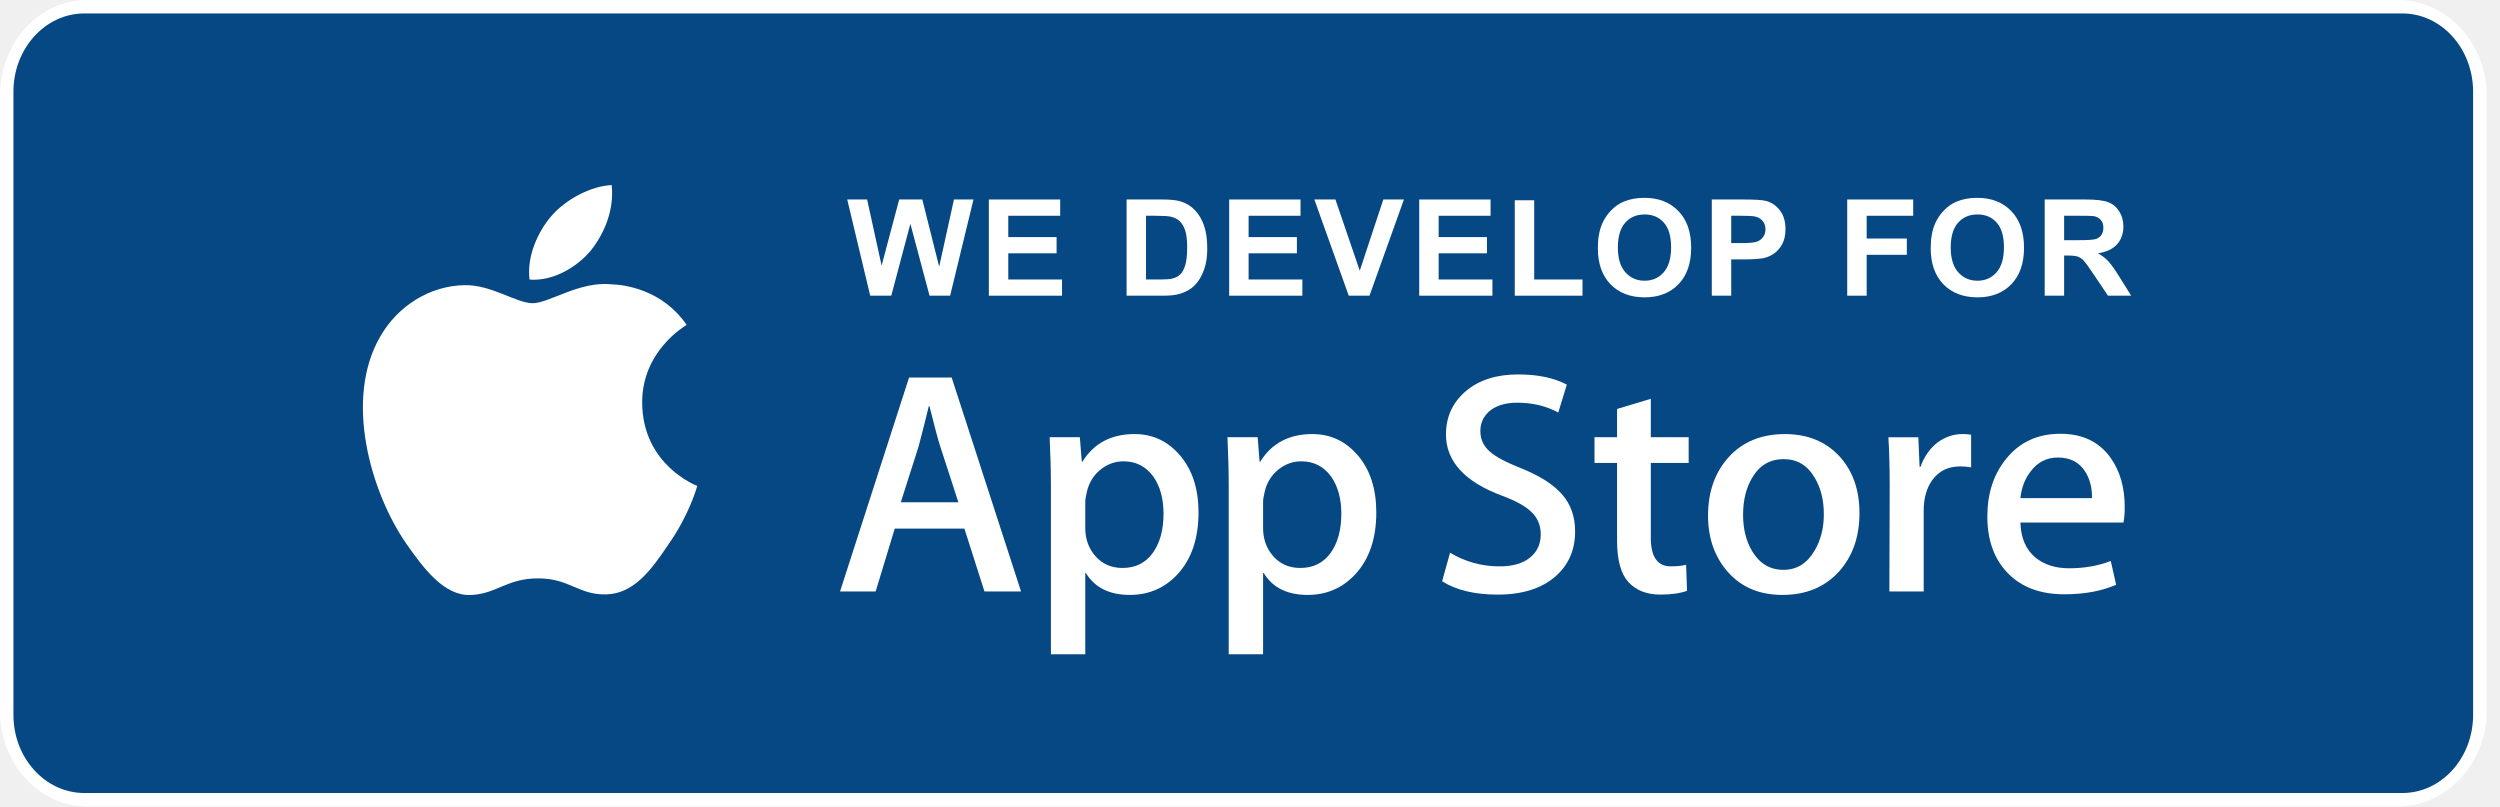
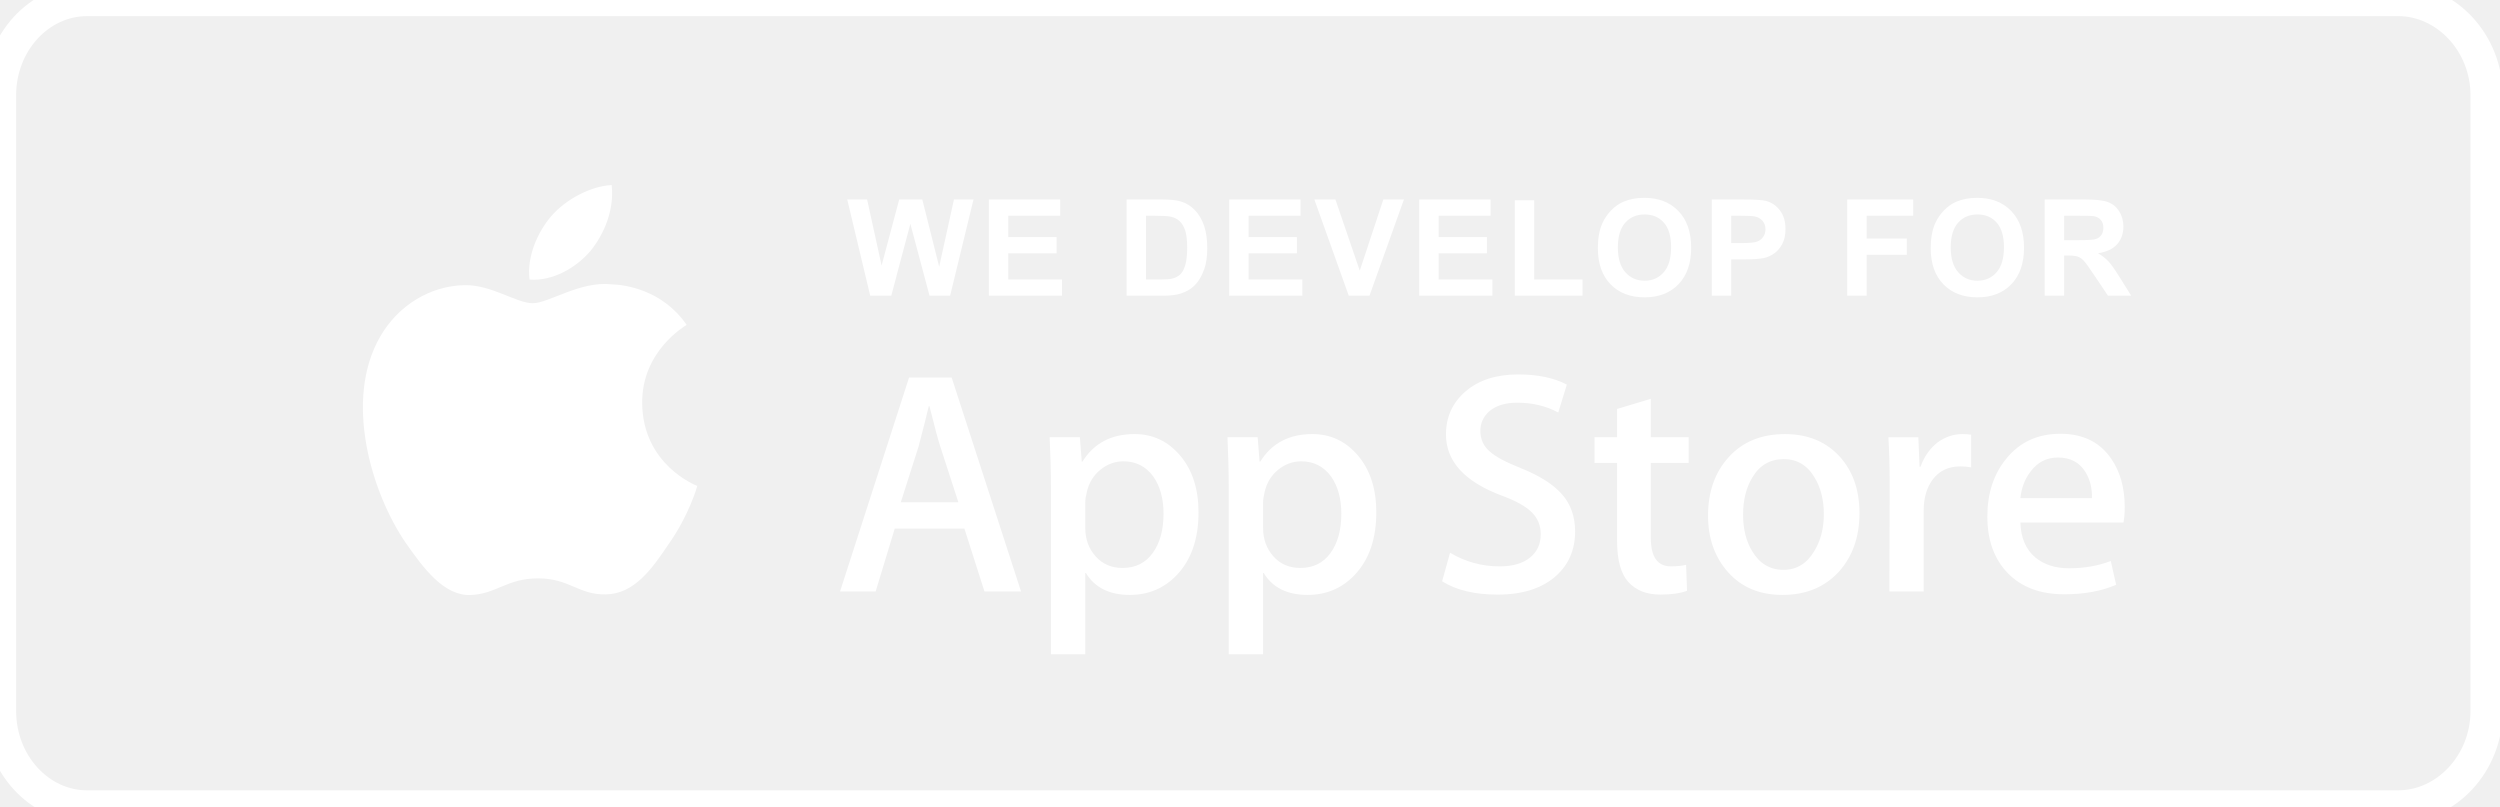
<svg xmlns="http://www.w3.org/2000/svg" width="155" height="50" viewBox="0 0 155 50" fill="none">
-   <path d="M148.685 50H5.401C2.423 50 0 47.34 0 44.084V5.907C0 2.65 2.423 0 5.401 0H148.685C151.661 0 154.17 2.65 154.17 5.907V44.084C154.17 47.34 151.661 50 148.685 50Z" fill="white" />
-   <path d="M153.333 44.322C153.333 46.998 151.37 49.167 148.942 49.167H5.231C2.804 49.167 0.833 46.998 0.833 44.322V5.685C0.833 3.009 2.804 0.833 5.231 0.833H148.941C151.37 0.833 153.332 3.009 153.332 5.685L153.333 44.322Z" fill="#054884" />
+   <path style="stroke:white; stroke-width:2px;" d="M148.685 50H5.401C2.423 50 0 47.34 0 44.084V5.907C0 2.65 2.423 0 5.401 0H148.685C151.661 0 154.17 2.65 154.17 5.907V44.084C154.17 47.34 151.661 50 148.685 50Z" strokeWidth="1" strokeColor="white" fill="none" />
  <path d="M39.815 24.992C39.786 21.78 42.451 20.218 42.573 20.145C41.064 17.951 38.724 17.651 37.903 17.627C35.938 17.421 34.032 18.799 33.031 18.799C32.011 18.799 30.47 17.647 28.808 17.68C26.671 17.713 24.672 18.948 23.575 20.865C21.311 24.773 23 30.517 25.168 33.677C26.253 35.224 27.52 36.952 29.179 36.891C30.802 36.824 31.408 35.859 33.367 35.859C35.308 35.859 35.877 36.891 37.569 36.852C39.311 36.824 40.407 35.298 41.454 33.736C42.708 31.963 43.211 30.216 43.231 30.127C43.19 30.113 39.848 28.84 39.815 24.992Z" fill="white" />
  <path d="M36.619 15.548C37.492 14.459 38.09 12.978 37.924 11.474C36.66 11.53 35.08 12.346 34.17 13.411C33.365 14.35 32.646 15.888 32.832 17.335C34.251 17.44 35.708 16.62 36.619 15.548Z" fill="white" />
  <path d="M63.304 36.669H61.036L59.793 32.774H55.474L54.291 36.669H52.083L56.361 23.409H59.004L63.304 36.669ZM59.419 31.14L58.295 27.678C58.176 27.324 57.953 26.491 57.625 25.18H57.585C57.454 25.744 57.243 26.577 56.954 27.678L55.85 31.14H59.419Z" fill="white" />
  <path d="M74.308 31.771C74.308 33.397 73.868 34.682 72.987 35.626C72.198 36.465 71.218 36.885 70.048 36.885C68.786 36.885 67.879 36.433 67.326 35.528H67.287V40.564H65.157V30.255C65.157 29.233 65.13 28.184 65.078 27.108H66.951L67.07 28.623H67.11C67.82 27.482 68.897 26.912 70.344 26.912C71.474 26.912 72.418 27.357 73.173 28.249C73.93 29.141 74.308 30.315 74.308 31.771ZM72.139 31.849C72.139 30.918 71.929 30.151 71.507 29.547C71.047 28.917 70.429 28.602 69.654 28.602C69.128 28.602 68.651 28.778 68.224 29.123C67.797 29.472 67.517 29.927 67.386 30.491C67.32 30.755 67.287 30.97 67.287 31.139V32.733C67.287 33.429 67.501 34.016 67.929 34.495C68.356 34.974 68.912 35.213 69.595 35.213C70.397 35.213 71.021 34.904 71.467 34.288C71.915 33.672 72.139 32.859 72.139 31.849Z" fill="white" />
  <path d="M85.331 31.771C85.331 33.397 84.891 34.682 84.009 35.626C83.221 36.465 82.241 36.885 81.072 36.885C79.809 36.885 78.902 36.433 78.351 35.528H78.311V40.564H76.181V30.255C76.181 29.233 76.154 28.184 76.103 27.108H77.975L78.094 28.623H78.134C78.843 27.482 79.921 26.912 81.368 26.912C82.498 26.912 83.442 27.357 84.199 28.249C84.953 29.141 85.331 30.315 85.331 31.771ZM83.162 31.849C83.162 30.918 82.951 30.151 82.53 29.547C82.069 28.917 81.453 28.602 80.677 28.602C80.151 28.602 79.674 28.778 79.247 29.123C78.819 29.472 78.541 29.927 78.41 30.491C78.345 30.755 78.311 30.97 78.311 31.139V32.733C78.311 33.429 78.525 34.016 78.95 34.495C79.378 34.973 79.933 35.213 80.618 35.213C81.42 35.213 82.044 34.904 82.491 34.288C82.938 33.672 83.162 32.859 83.162 31.849Z" fill="white" />
  <path d="M97.657 32.95C97.657 34.078 97.264 34.996 96.476 35.704C95.61 36.478 94.405 36.865 92.856 36.865C91.425 36.865 90.279 36.59 89.411 36.039L89.904 34.268C90.839 34.832 91.865 35.115 92.982 35.115C93.784 35.115 94.409 34.934 94.857 34.573C95.303 34.213 95.526 33.728 95.526 33.125C95.526 32.587 95.343 32.133 94.974 31.766C94.607 31.398 93.995 31.056 93.14 30.74C90.813 29.875 89.65 28.606 89.65 26.938C89.65 25.848 90.058 24.955 90.874 24.259C91.687 23.563 92.772 23.215 94.128 23.215C95.338 23.215 96.342 23.425 97.144 23.845L96.612 25.576C95.863 25.17 95.016 24.967 94.068 24.967C93.319 24.967 92.734 25.151 92.314 25.518C91.96 25.845 91.782 26.245 91.782 26.718C91.782 27.242 91.984 27.676 92.392 28.016C92.747 28.331 93.391 28.672 94.326 29.04C95.469 29.499 96.309 30.036 96.85 30.652C97.388 31.265 97.657 32.034 97.657 32.95Z" fill="white" />
  <path d="M104.697 28.702H102.35V33.344C102.35 34.525 102.763 35.114 103.592 35.114C103.973 35.114 104.288 35.081 104.538 35.016L104.597 36.629C104.177 36.785 103.625 36.864 102.941 36.864C102.1 36.864 101.443 36.608 100.968 36.097C100.496 35.585 100.258 34.726 100.258 33.519V28.7H98.86V27.106H100.258V25.355L102.35 24.726V27.106H104.697V28.702Z" fill="white" />
  <path d="M115.287 31.81C115.287 33.279 114.866 34.486 114.025 35.429C113.143 36.401 111.972 36.885 110.513 36.885C109.107 36.885 107.987 36.42 107.152 35.489C106.317 34.559 105.899 33.384 105.899 31.968C105.899 30.486 106.329 29.273 107.191 28.329C108.051 27.385 109.211 26.913 110.671 26.913C112.077 26.913 113.209 27.378 114.063 28.309C114.88 29.213 115.287 30.38 115.287 31.81ZM113.078 31.878C113.078 30.997 112.889 30.24 112.506 29.61C112.06 28.846 111.422 28.466 110.595 28.466C109.739 28.466 109.089 28.848 108.642 29.61C108.26 30.241 108.071 31.009 108.071 31.918C108.071 32.8 108.26 33.556 108.642 34.186C109.103 34.949 109.746 35.33 110.576 35.33C111.389 35.33 112.027 34.941 112.487 34.166C112.88 33.523 113.078 32.759 113.078 31.878Z" fill="white" />
  <path d="M122.209 28.976C121.998 28.937 121.773 28.917 121.538 28.917C120.789 28.917 120.209 29.199 119.802 29.764C119.447 30.262 119.269 30.892 119.269 31.652V36.669H117.141L117.161 30.119C117.161 29.017 117.134 28.014 117.081 27.109H118.936L119.014 28.938H119.073C119.297 28.309 119.652 27.803 120.137 27.424C120.612 27.082 121.124 26.912 121.677 26.912C121.873 26.912 122.051 26.926 122.209 26.951V28.976Z" fill="white" />
  <path d="M131.733 31.436C131.733 31.816 131.708 32.137 131.655 32.399H125.266C125.291 33.344 125.6 34.066 126.193 34.564C126.732 35.01 127.428 35.233 128.283 35.233C129.229 35.233 130.092 35.082 130.868 34.781L131.201 36.255C130.294 36.65 129.224 36.846 127.988 36.846C126.502 36.846 125.335 36.41 124.486 35.538C123.639 34.666 123.215 33.495 123.215 32.027C123.215 30.585 123.609 29.384 124.399 28.427C125.226 27.405 126.344 26.894 127.75 26.894C129.132 26.894 130.177 27.405 130.888 28.427C131.45 29.239 131.733 30.243 131.733 31.436ZM129.702 30.885C129.716 30.255 129.577 29.711 129.289 29.252C128.92 28.661 128.354 28.366 127.592 28.366C126.895 28.366 126.329 28.654 125.897 29.232C125.542 29.691 125.331 30.242 125.266 30.884H129.702V30.885Z" fill="white" />
  <path d="M53.953 18.333L52.528 12.368H53.761L54.66 16.466L55.751 12.368H57.183L58.229 16.535L59.145 12.368H60.357L58.908 18.333H57.631L56.443 13.874L55.259 18.333H53.953Z" fill="white" />
  <path d="M61.309 18.333V12.368H65.732V13.377H62.513V14.7H65.508V15.705H62.513V17.328H65.846V18.333H61.309Z" fill="white" />
  <path d="M69.849 12.368H72.05C72.547 12.368 72.925 12.406 73.186 12.482C73.536 12.585 73.835 12.768 74.085 13.031C74.335 13.294 74.524 13.617 74.655 14C74.785 14.38 74.85 14.849 74.85 15.408C74.85 15.899 74.789 16.322 74.667 16.677C74.518 17.111 74.305 17.462 74.028 17.731C73.819 17.934 73.537 18.093 73.182 18.207C72.916 18.291 72.56 18.333 72.116 18.333H69.849V12.368ZM71.053 13.377V17.328H71.953C72.289 17.328 72.532 17.309 72.681 17.271C72.876 17.222 73.038 17.14 73.165 17.023C73.296 16.906 73.401 16.715 73.483 16.449C73.564 16.181 73.605 15.816 73.605 15.355C73.605 14.894 73.564 14.54 73.483 14.293C73.401 14.046 73.287 13.853 73.141 13.715C72.995 13.577 72.809 13.483 72.584 13.434C72.415 13.396 72.086 13.377 71.595 13.377H71.053Z" fill="white" />
  <path d="M76.209 18.333V12.368H80.632V13.377H77.413V14.7H80.408V15.705H77.413V17.328H80.746V18.333H76.209Z" fill="white" />
  <path d="M83.622 18.333L81.49 12.368H82.796L84.306 16.783L85.766 12.368H87.044L84.908 18.333H83.622Z" fill="white" />
  <path d="M87.992 18.333V12.368H92.415V13.377H89.196V14.7H92.191V15.705H89.196V17.328H92.529V18.333H87.992Z" fill="white" />
  <path d="M93.916 18.333V12.417H95.12V17.328H98.115V18.333H93.916Z" fill="white" />
  <path d="M99.067 15.387C99.067 14.78 99.158 14.27 99.34 13.857C99.475 13.553 99.66 13.281 99.893 13.04C100.129 12.798 100.387 12.619 100.666 12.502C101.038 12.345 101.466 12.266 101.952 12.266C102.831 12.266 103.533 12.539 104.06 13.084C104.589 13.63 104.853 14.388 104.853 15.359C104.853 16.322 104.591 17.076 104.068 17.621C103.544 18.164 102.844 18.435 101.968 18.435C101.081 18.435 100.376 18.165 99.852 17.625C99.329 17.083 99.067 16.337 99.067 15.387ZM100.308 15.347C100.308 16.022 100.464 16.535 100.776 16.885C101.088 17.232 101.484 17.405 101.964 17.405C102.444 17.405 102.838 17.233 103.144 16.889C103.453 16.541 103.608 16.022 103.608 15.33C103.608 14.647 103.458 14.137 103.156 13.8C102.858 13.464 102.461 13.296 101.964 13.296C101.468 13.296 101.068 13.467 100.764 13.809C100.46 14.148 100.308 14.66 100.308 15.347Z" fill="white" />
  <path d="M106.131 18.333V12.368H108.063C108.796 12.368 109.273 12.398 109.496 12.458C109.837 12.547 110.124 12.742 110.354 13.043C110.585 13.342 110.7 13.729 110.7 14.203C110.7 14.569 110.634 14.877 110.501 15.127C110.368 15.376 110.198 15.573 109.992 15.717C109.789 15.858 109.581 15.951 109.369 15.998C109.082 16.055 108.666 16.083 108.12 16.083H107.335V18.333H106.131ZM107.335 13.377V15.07H107.994C108.469 15.07 108.786 15.039 108.946 14.976C109.106 14.914 109.231 14.816 109.321 14.683C109.413 14.55 109.459 14.396 109.459 14.22C109.459 14.002 109.395 13.823 109.268 13.682C109.14 13.541 108.979 13.453 108.784 13.418C108.64 13.391 108.351 13.377 107.917 13.377H107.335Z" fill="white" />
  <path d="M114.528 18.333V12.368H118.618V13.377H115.733V14.789H118.223V15.798H115.733V18.333H114.528Z" fill="white" />
  <path d="M119.704 15.387C119.704 14.78 119.795 14.27 119.976 13.857C120.112 13.553 120.297 13.281 120.53 13.04C120.766 12.798 121.023 12.619 121.303 12.502C121.675 12.345 122.103 12.266 122.589 12.266C123.468 12.266 124.17 12.539 124.696 13.084C125.225 13.63 125.49 14.388 125.49 15.359C125.49 16.322 125.228 17.076 124.705 17.621C124.181 18.164 123.481 18.435 122.605 18.435C121.718 18.435 121.013 18.165 120.489 17.625C119.966 17.083 119.704 16.337 119.704 15.387ZM120.945 15.347C120.945 16.022 121.101 16.535 121.413 16.885C121.725 17.232 122.121 17.405 122.601 17.405C123.081 17.405 123.474 17.233 123.781 16.889C124.09 16.541 124.245 16.022 124.245 15.33C124.245 14.647 124.094 14.137 123.793 13.8C123.495 13.464 123.097 13.296 122.601 13.296C122.104 13.296 121.704 13.467 121.401 13.809C121.097 14.148 120.945 14.66 120.945 15.347Z" fill="white" />
  <path d="M126.771 18.333V12.368H129.306C129.944 12.368 130.406 12.422 130.694 12.531C130.984 12.637 131.216 12.826 131.39 13.101C131.563 13.374 131.65 13.688 131.65 14.04C131.65 14.488 131.519 14.858 131.255 15.151C130.992 15.441 130.599 15.625 130.075 15.701C130.336 15.852 130.55 16.019 130.718 16.201C130.889 16.383 131.118 16.706 131.406 17.169L132.134 18.333H130.694L129.823 17.035C129.514 16.571 129.302 16.28 129.188 16.16C129.074 16.038 128.954 15.956 128.826 15.912C128.699 15.866 128.497 15.843 128.22 15.843H127.976V18.333H126.771ZM127.976 14.891H128.867C129.445 14.891 129.805 14.867 129.949 14.818C130.093 14.769 130.206 14.685 130.287 14.565C130.368 14.446 130.409 14.297 130.409 14.118C130.409 13.917 130.355 13.756 130.246 13.633C130.14 13.509 129.99 13.43 129.795 13.398C129.697 13.384 129.404 13.377 128.916 13.377H127.976V14.891Z" fill="white" />
</svg>
